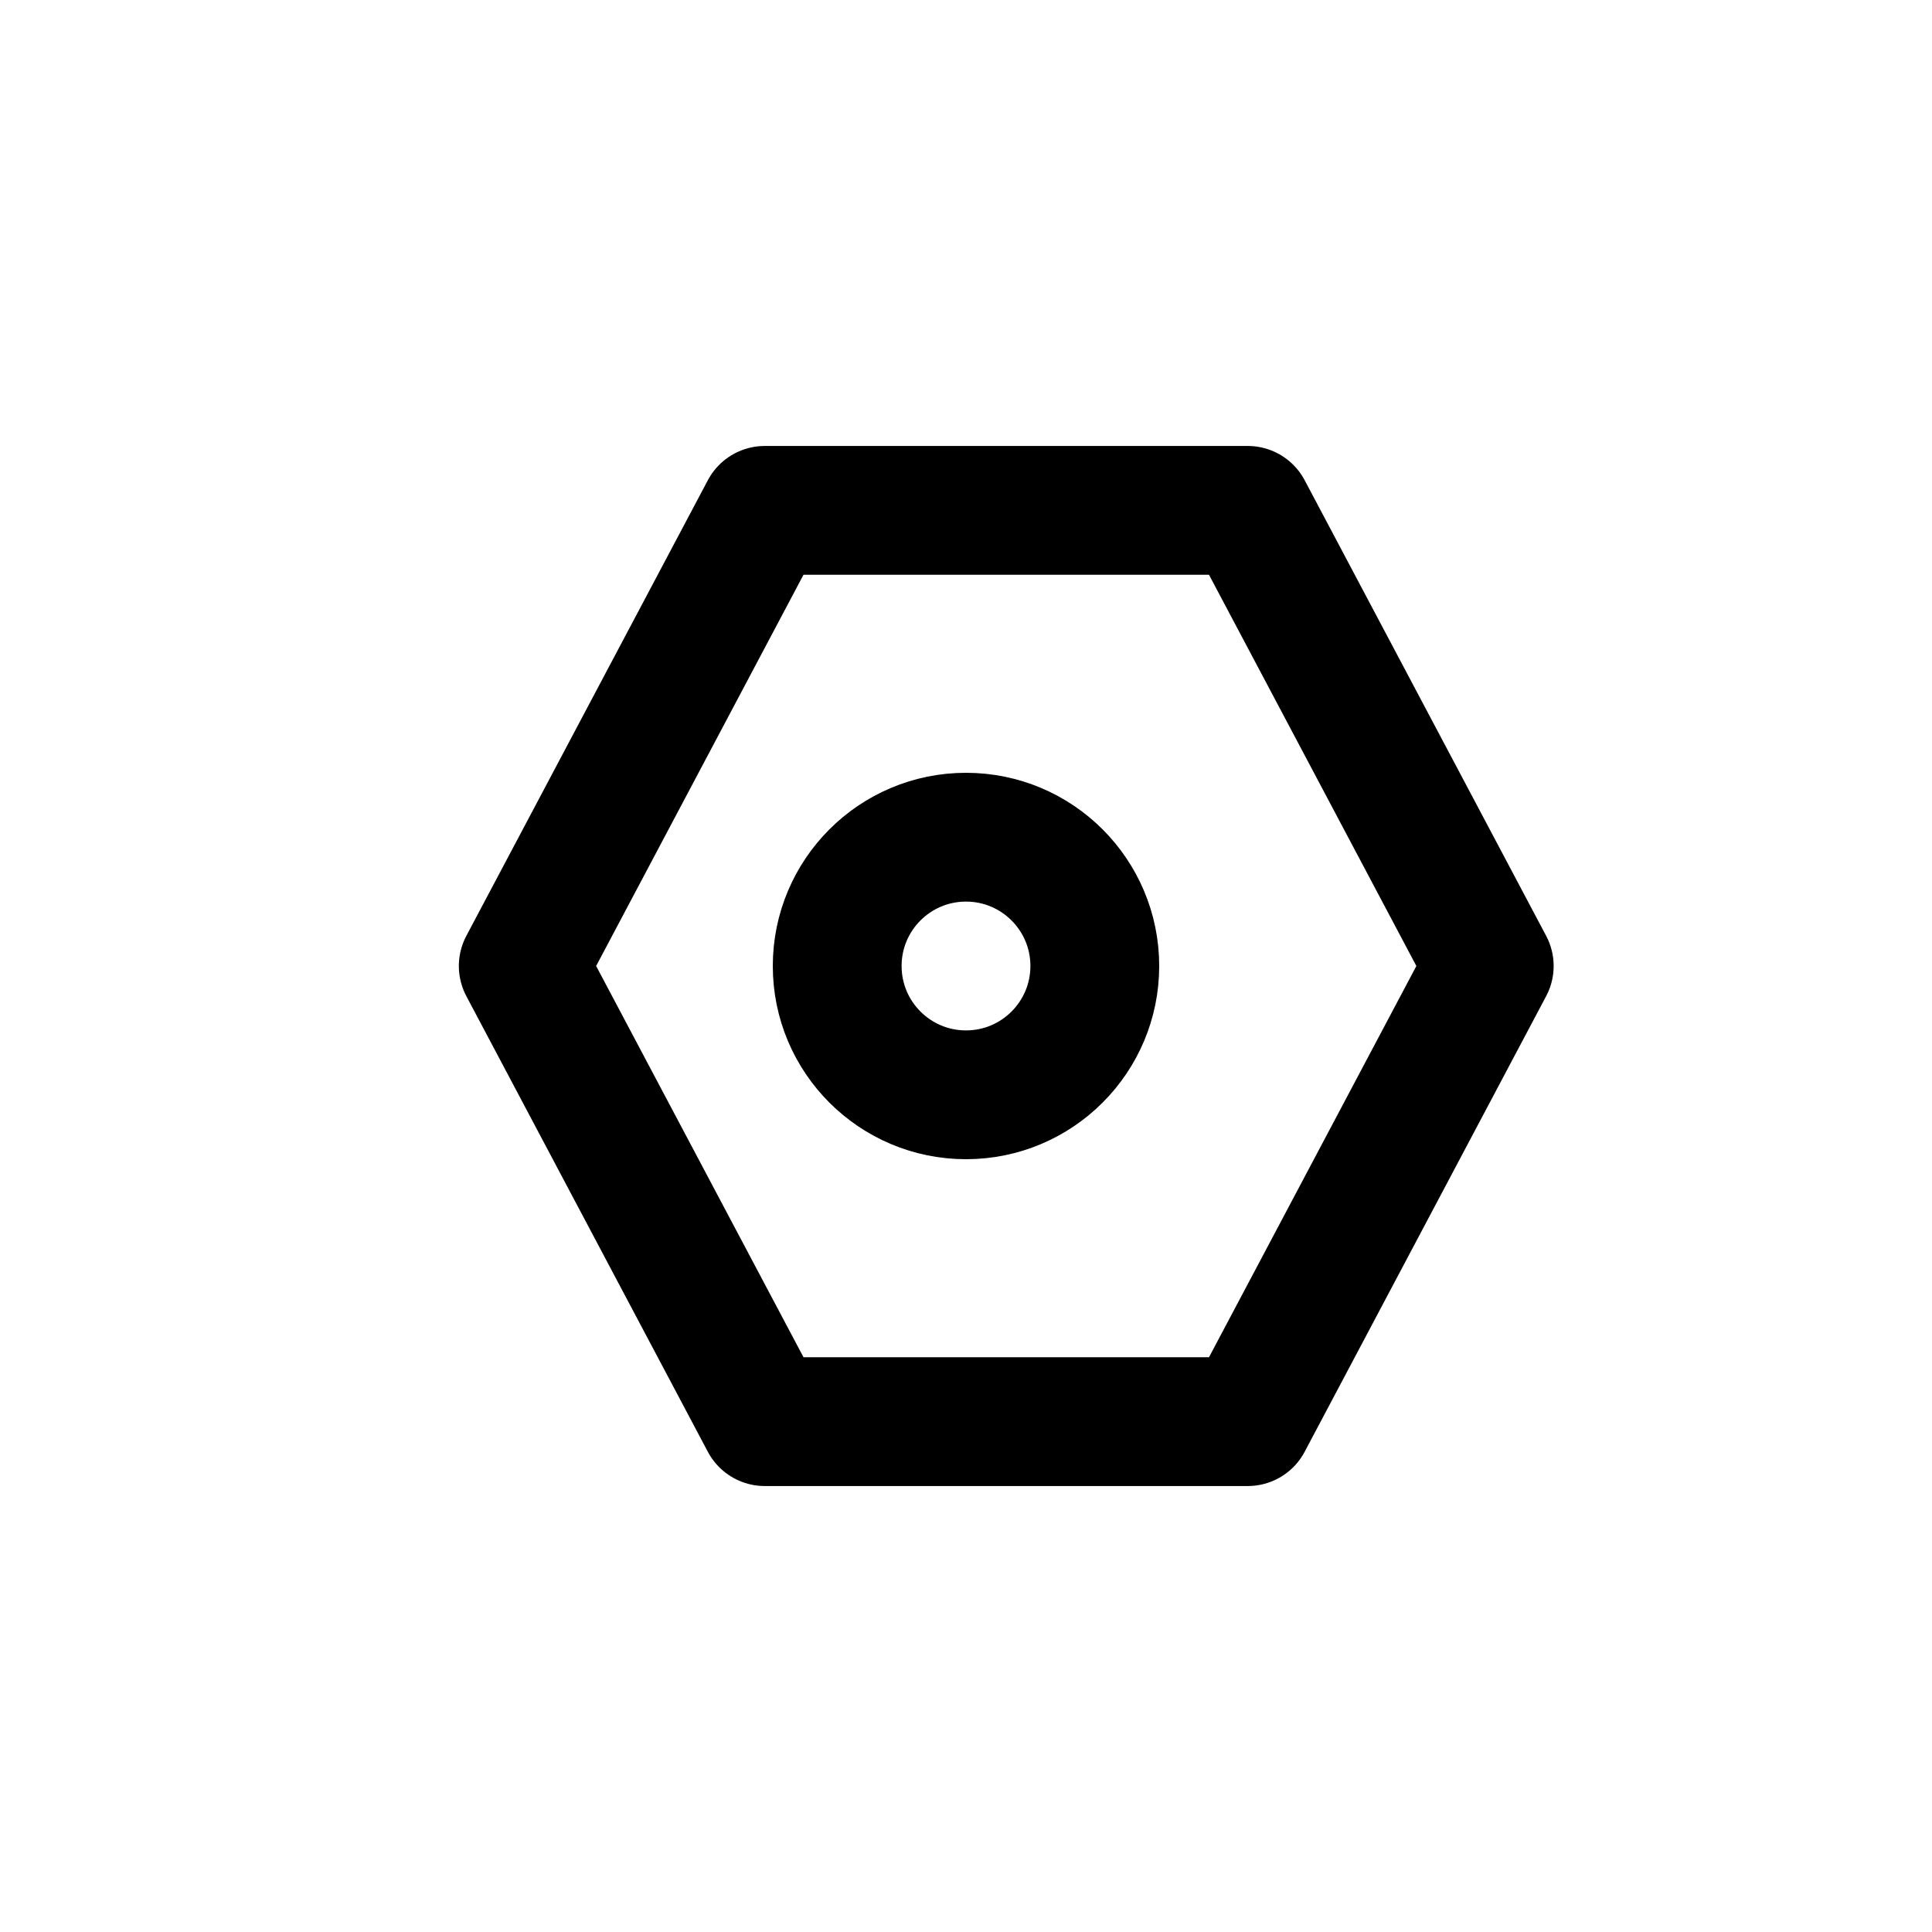
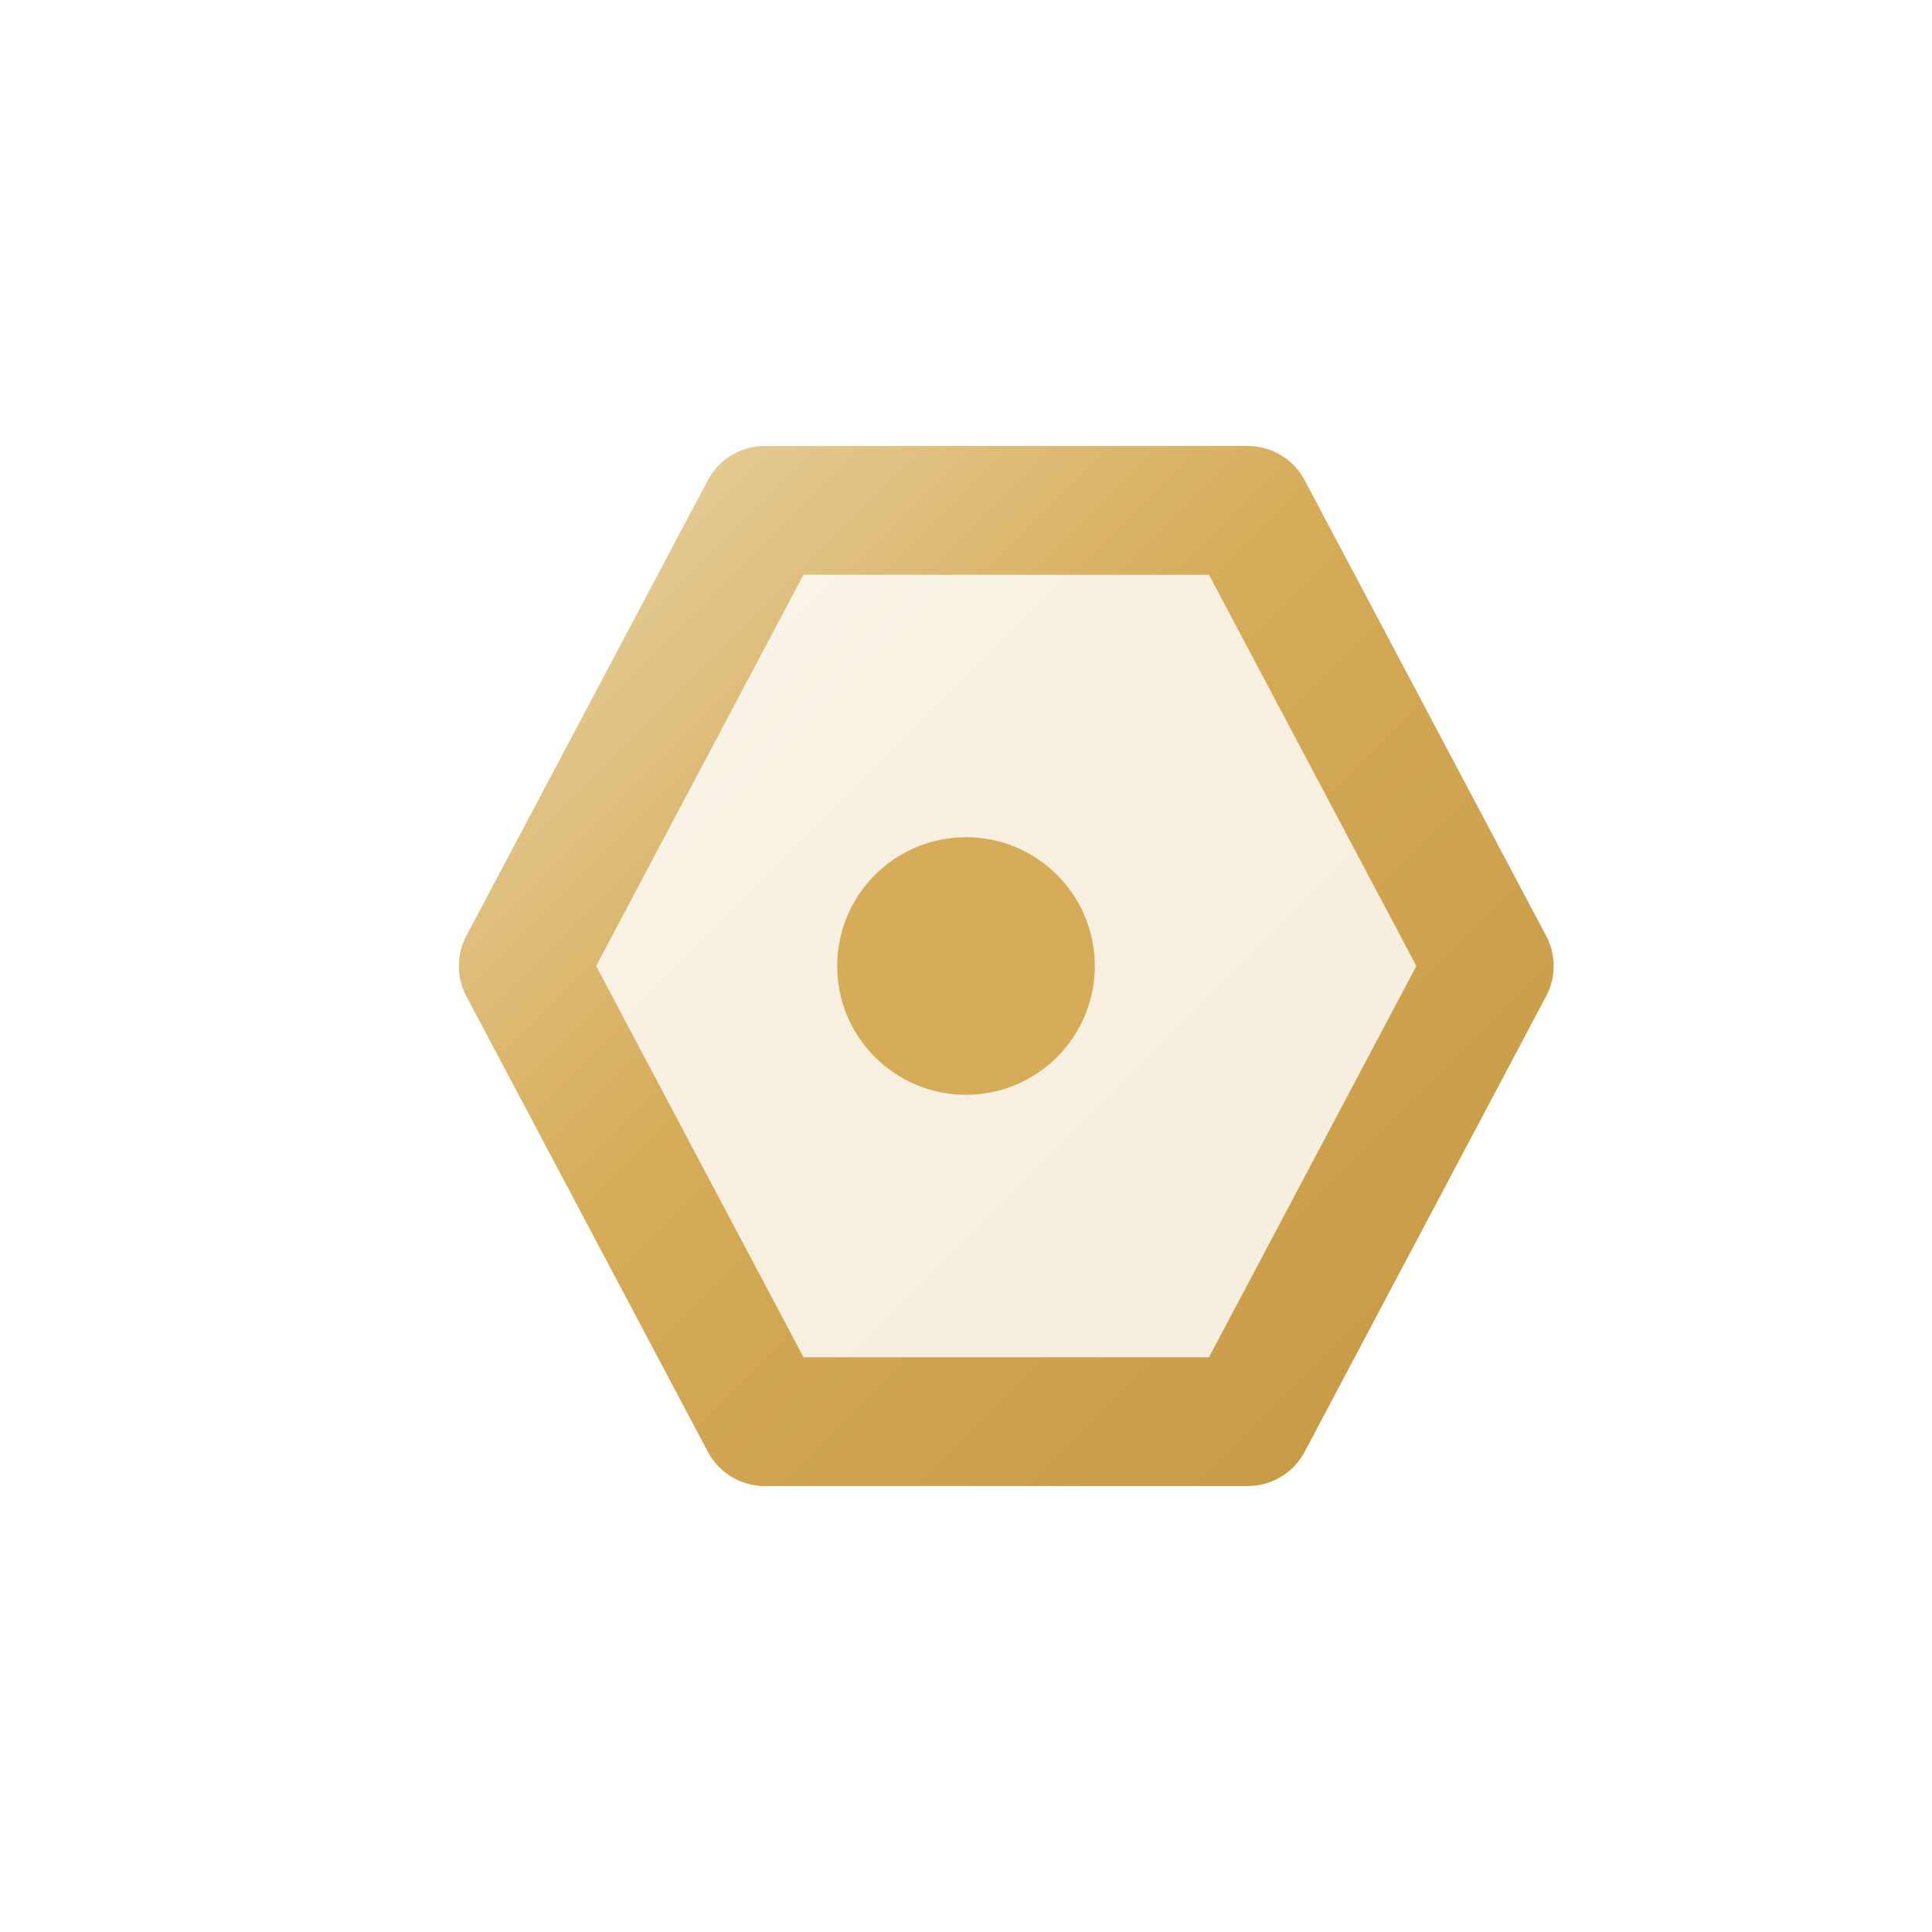
- <svg xmlns="http://www.w3.org/2000/svg" viewBox="0 0 24 24" fill="none" stroke="currentColor" stroke-width="1.6" stroke-linecap="round" stroke-linejoin="round">
-   <polygon points="18.5,12 15.5,17.66 9.5,17.66 6.5,12 9.5,6.34 15.5,6.34" />
-   <circle cx="12" cy="12" r="1.6" />
+ <svg xmlns="http://www.w3.org/2000/svg" viewBox="0 0 24 24" fill="none" stroke="url(#gold)" stroke-width="1.6" stroke-linecap="round" stroke-linejoin="round">
+   <defs>
+     <linearGradient id="gold" x1="4" y1="4" x2="20" y2="20" gradientUnits="userSpaceOnUse">
+       <stop offset="0" stop-color="#F0E3C4" />
+       <stop offset="0.45" stop-color="#D6AC58" />
+       <stop offset="1" stop-color="#C2933F" />
+     </linearGradient>
+   </defs>
+   <polygon points="18.5,12 15.5,17.66 9.5,17.66 6.5,12 9.5,6.34 15.5,6.34" fill="url(#gold)" fill-opacity="0.18" />
+   <circle cx="12" cy="12" r="1.6" fill="#D6AC58" stroke="none" />
</svg>
